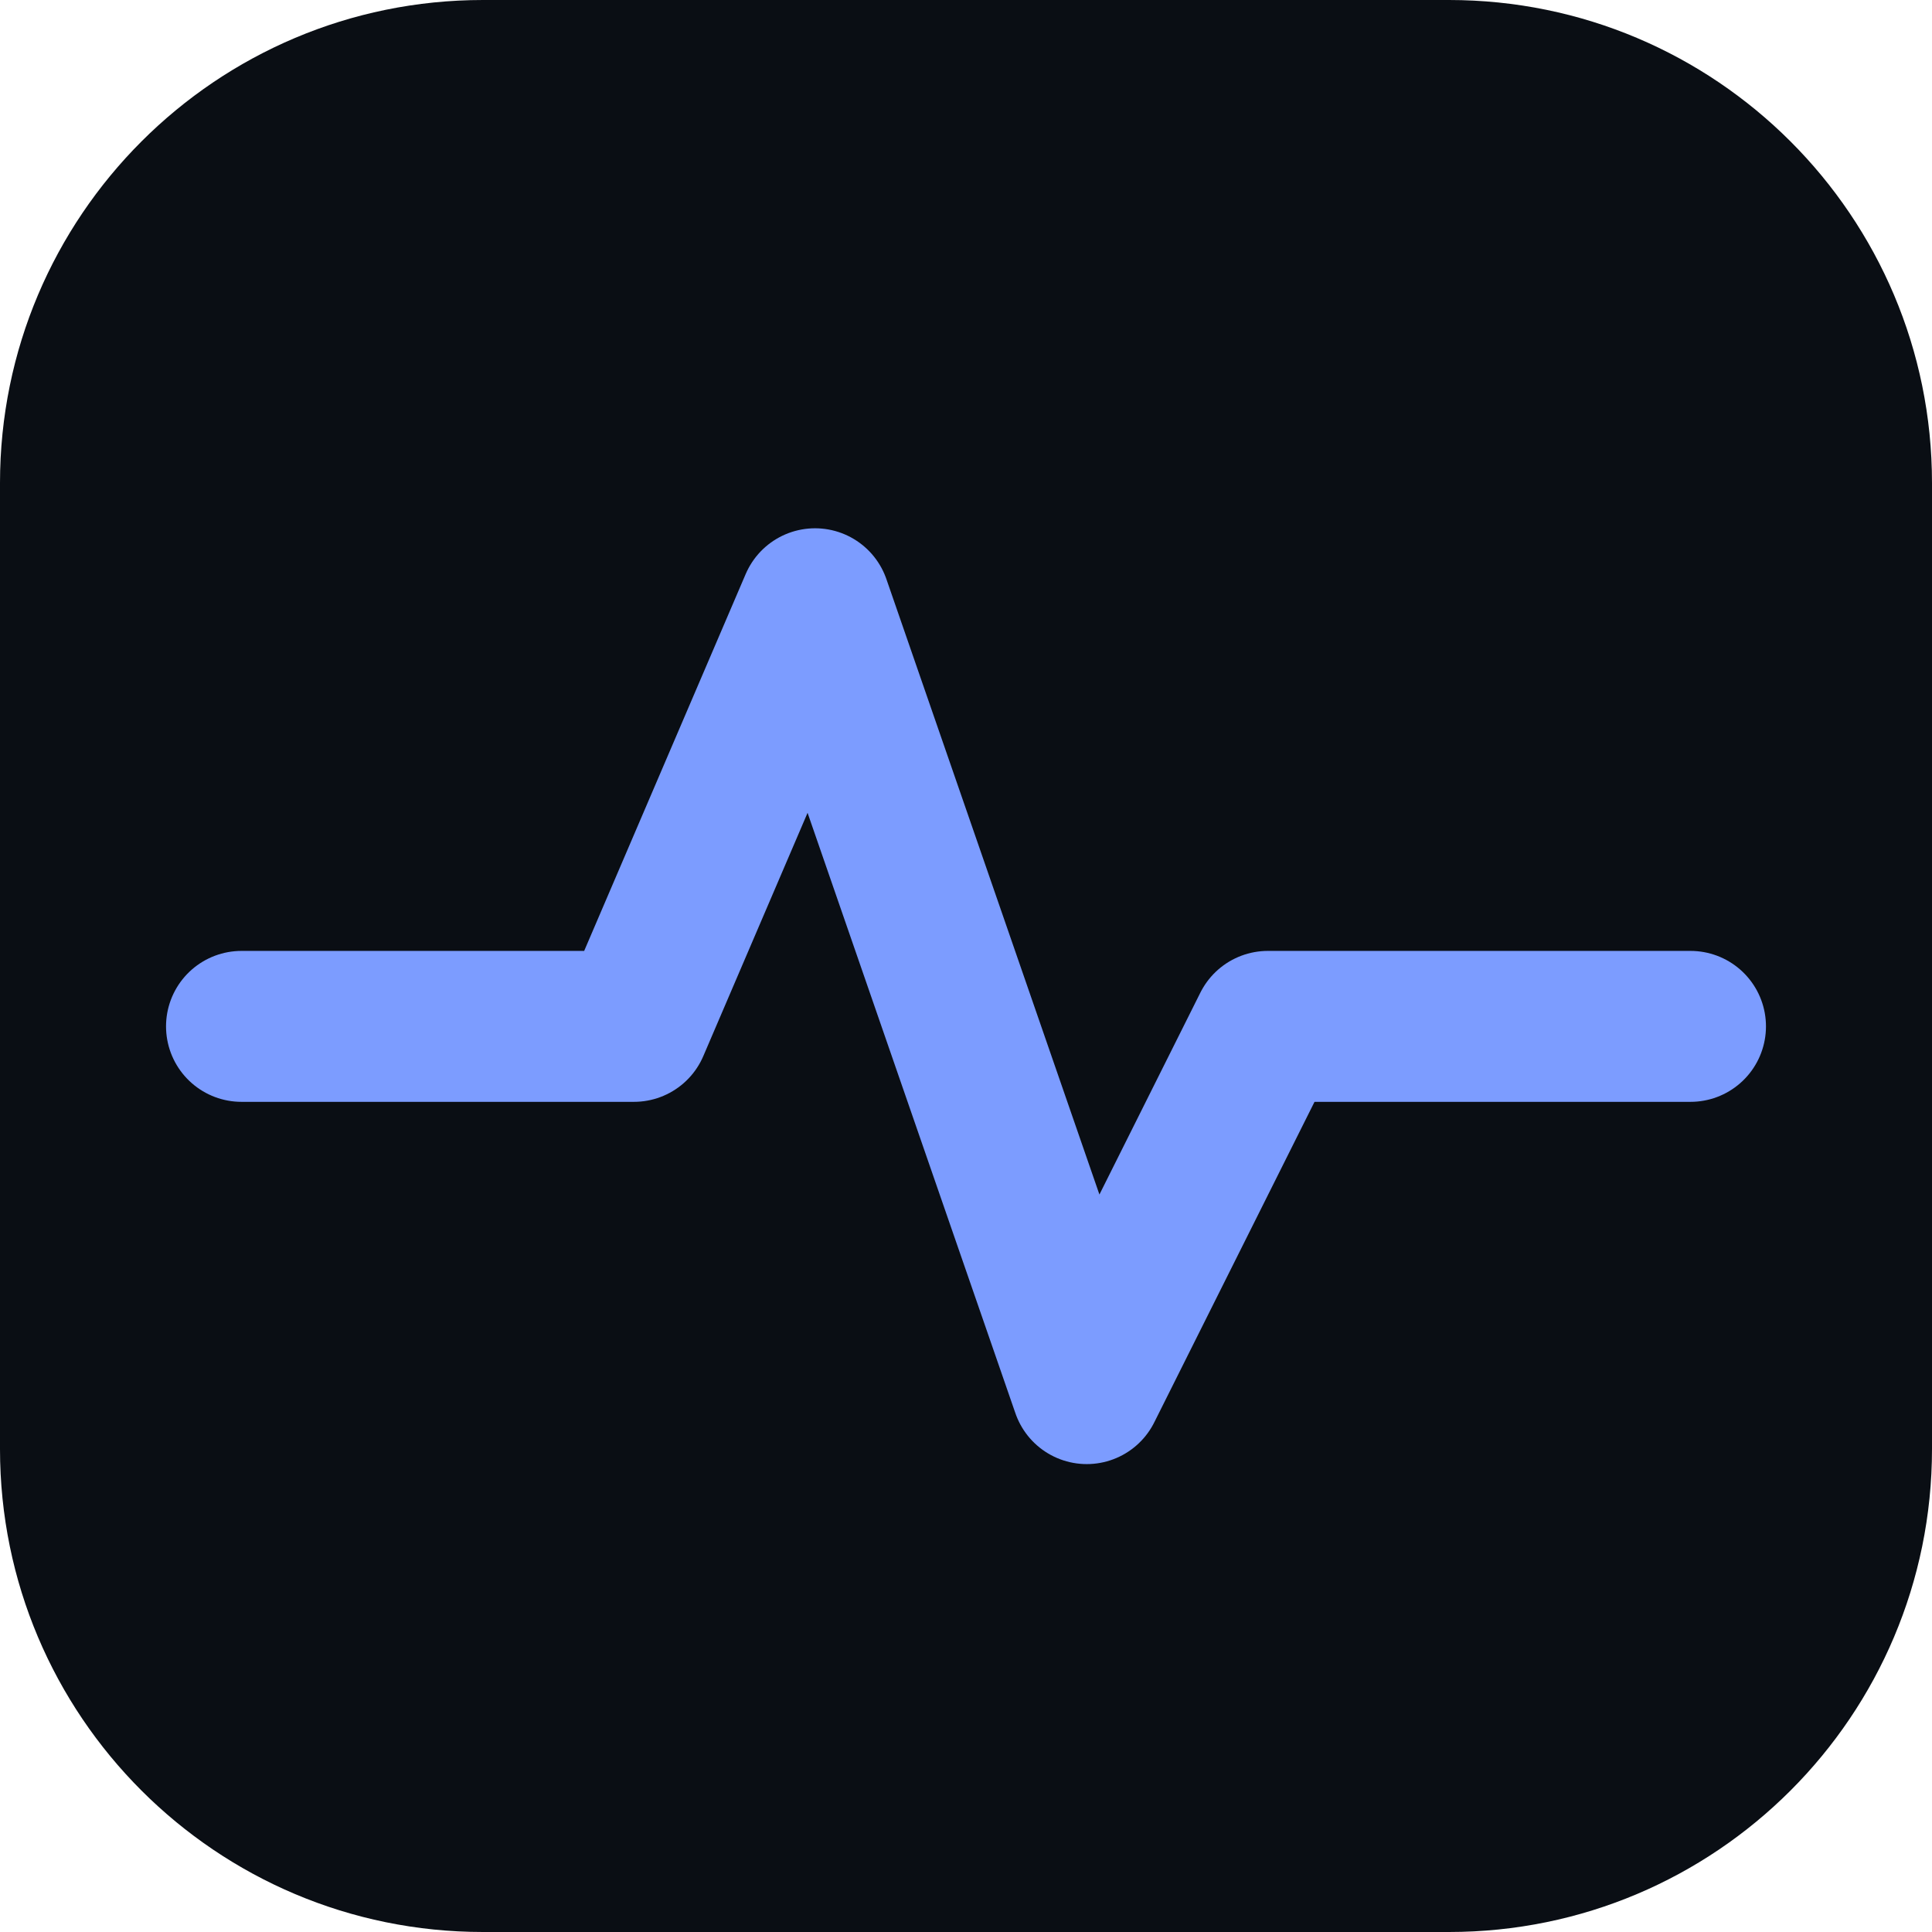
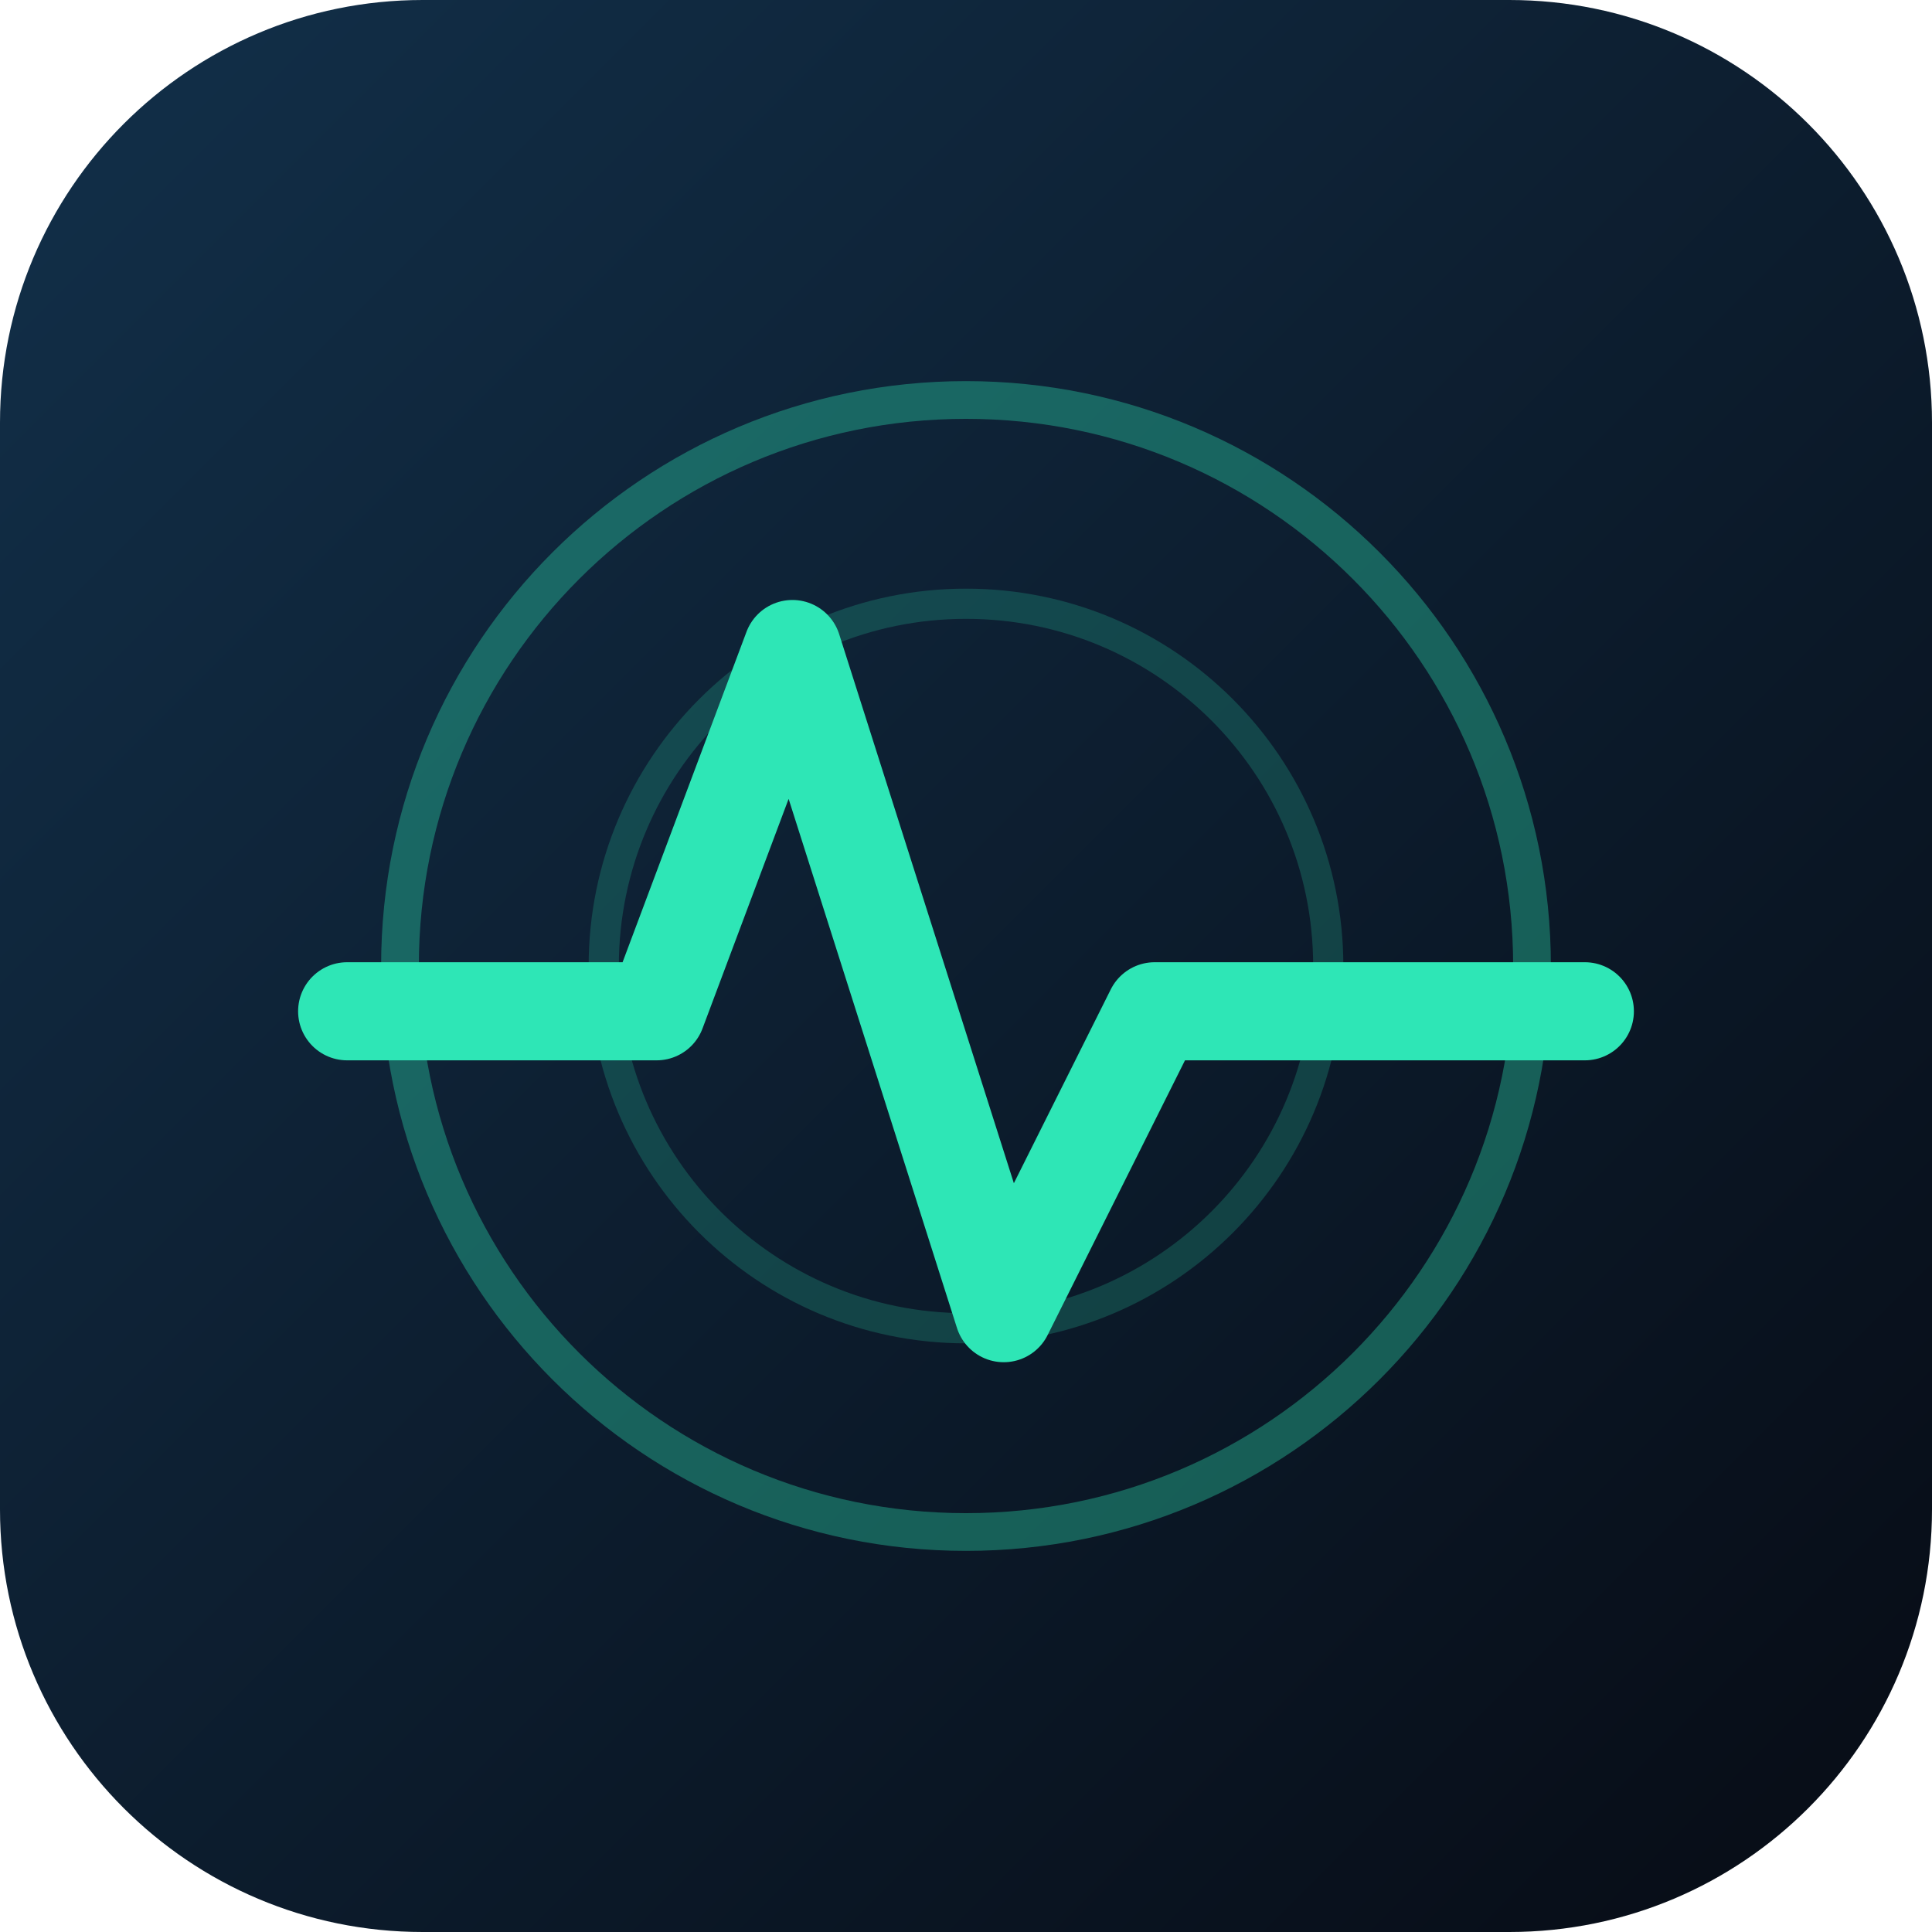
- <svg xmlns="http://www.w3.org/2000/svg" viewBox="0 0 64 64">
-   <rect width="64" height="64" rx="16" fill="#0a0e14" />
-   <path d="M8 34h13l6-14 9 26 6-12h14" fill="none" stroke="#7c9cff" stroke-width="5" stroke-linecap="round" stroke-linejoin="round" />
+ <svg xmlns="http://www.w3.org/2000/svg" viewBox="0 0 512 512">
+   <defs>
+     <linearGradient id="g" x1="0" y1="0" x2="1" y2="1">
+       <stop offset="0" stop-color="#12304a" />
+       <stop offset="1" stop-color="#070b14" />
+     </linearGradient>
+   </defs>
+   <rect width="512" height="512" rx="112" fill="url(#g)" />
+   <circle cx="256" cy="256" r="150" fill="none" stroke="#2ee6b6" stroke-opacity=".35" stroke-width="10" />
+   <circle cx="256" cy="256" r="96" fill="none" stroke="#2ee6b6" stroke-opacity=".2" stroke-width="8" />
+   <path d="M92 268h82l36-96 56 176 40-80h114" fill="none" stroke="#2ee6b6" stroke-width="26" stroke-linecap="round" stroke-linejoin="round" />
</svg>
